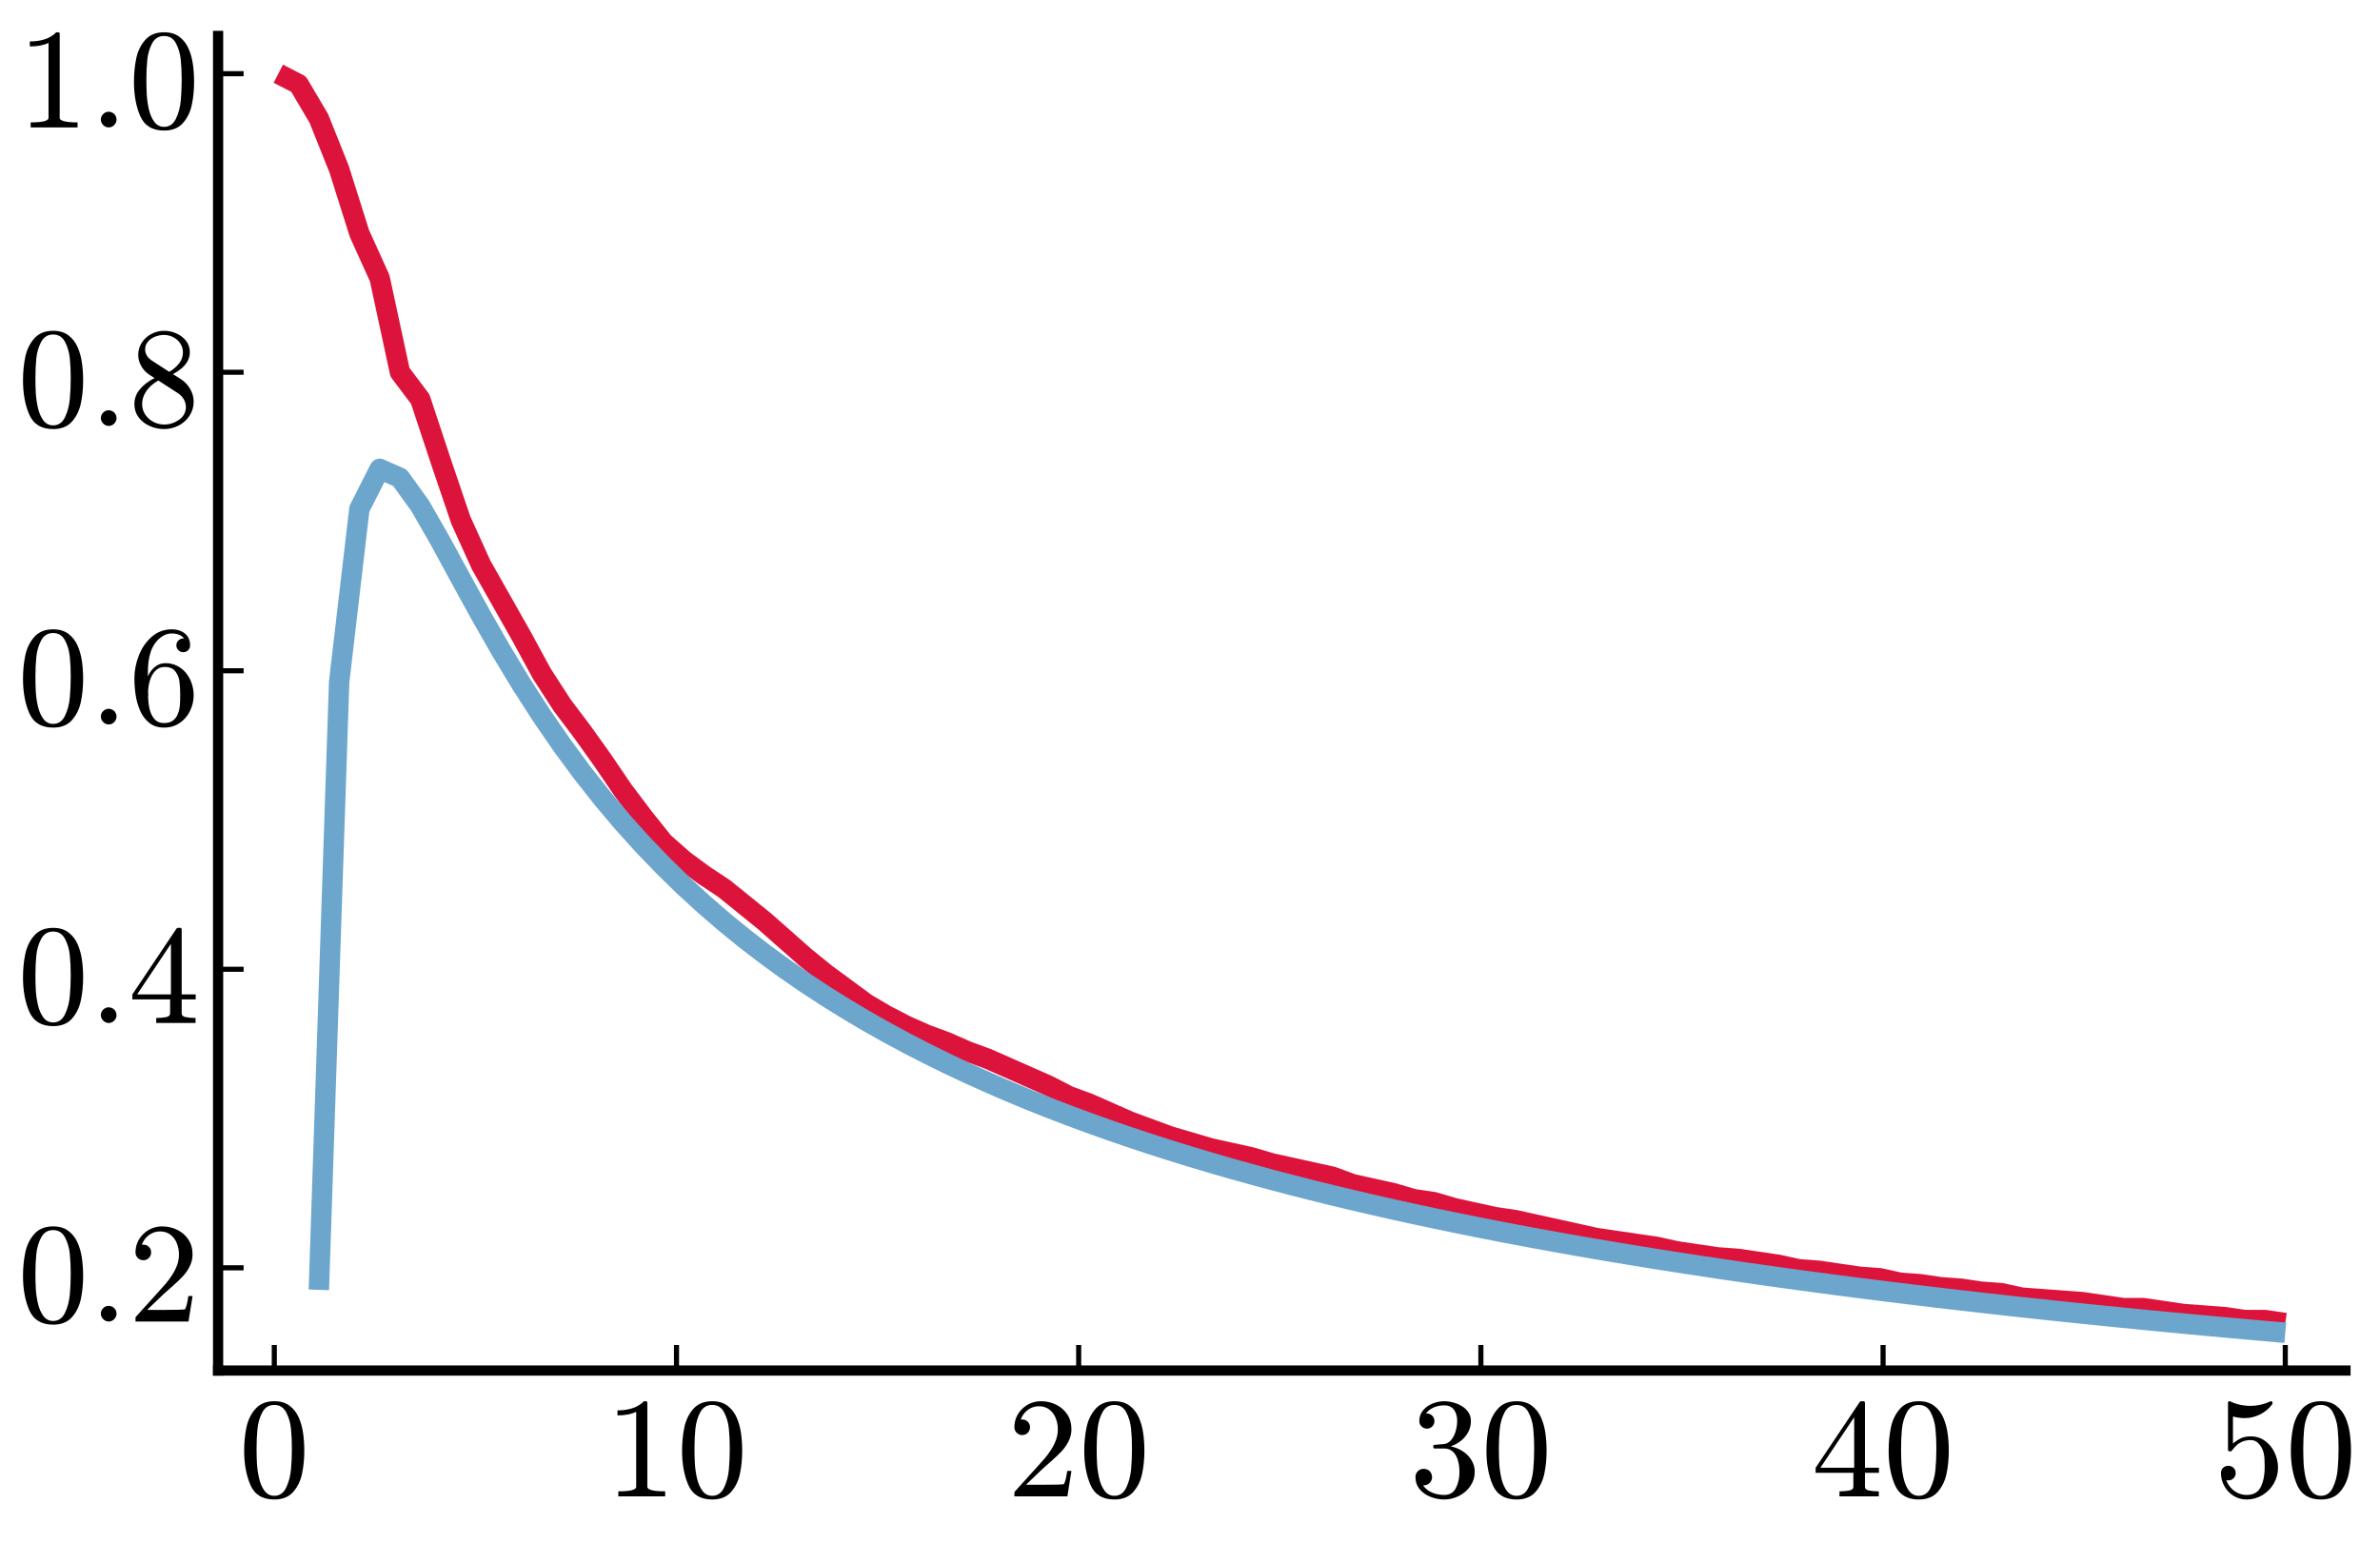
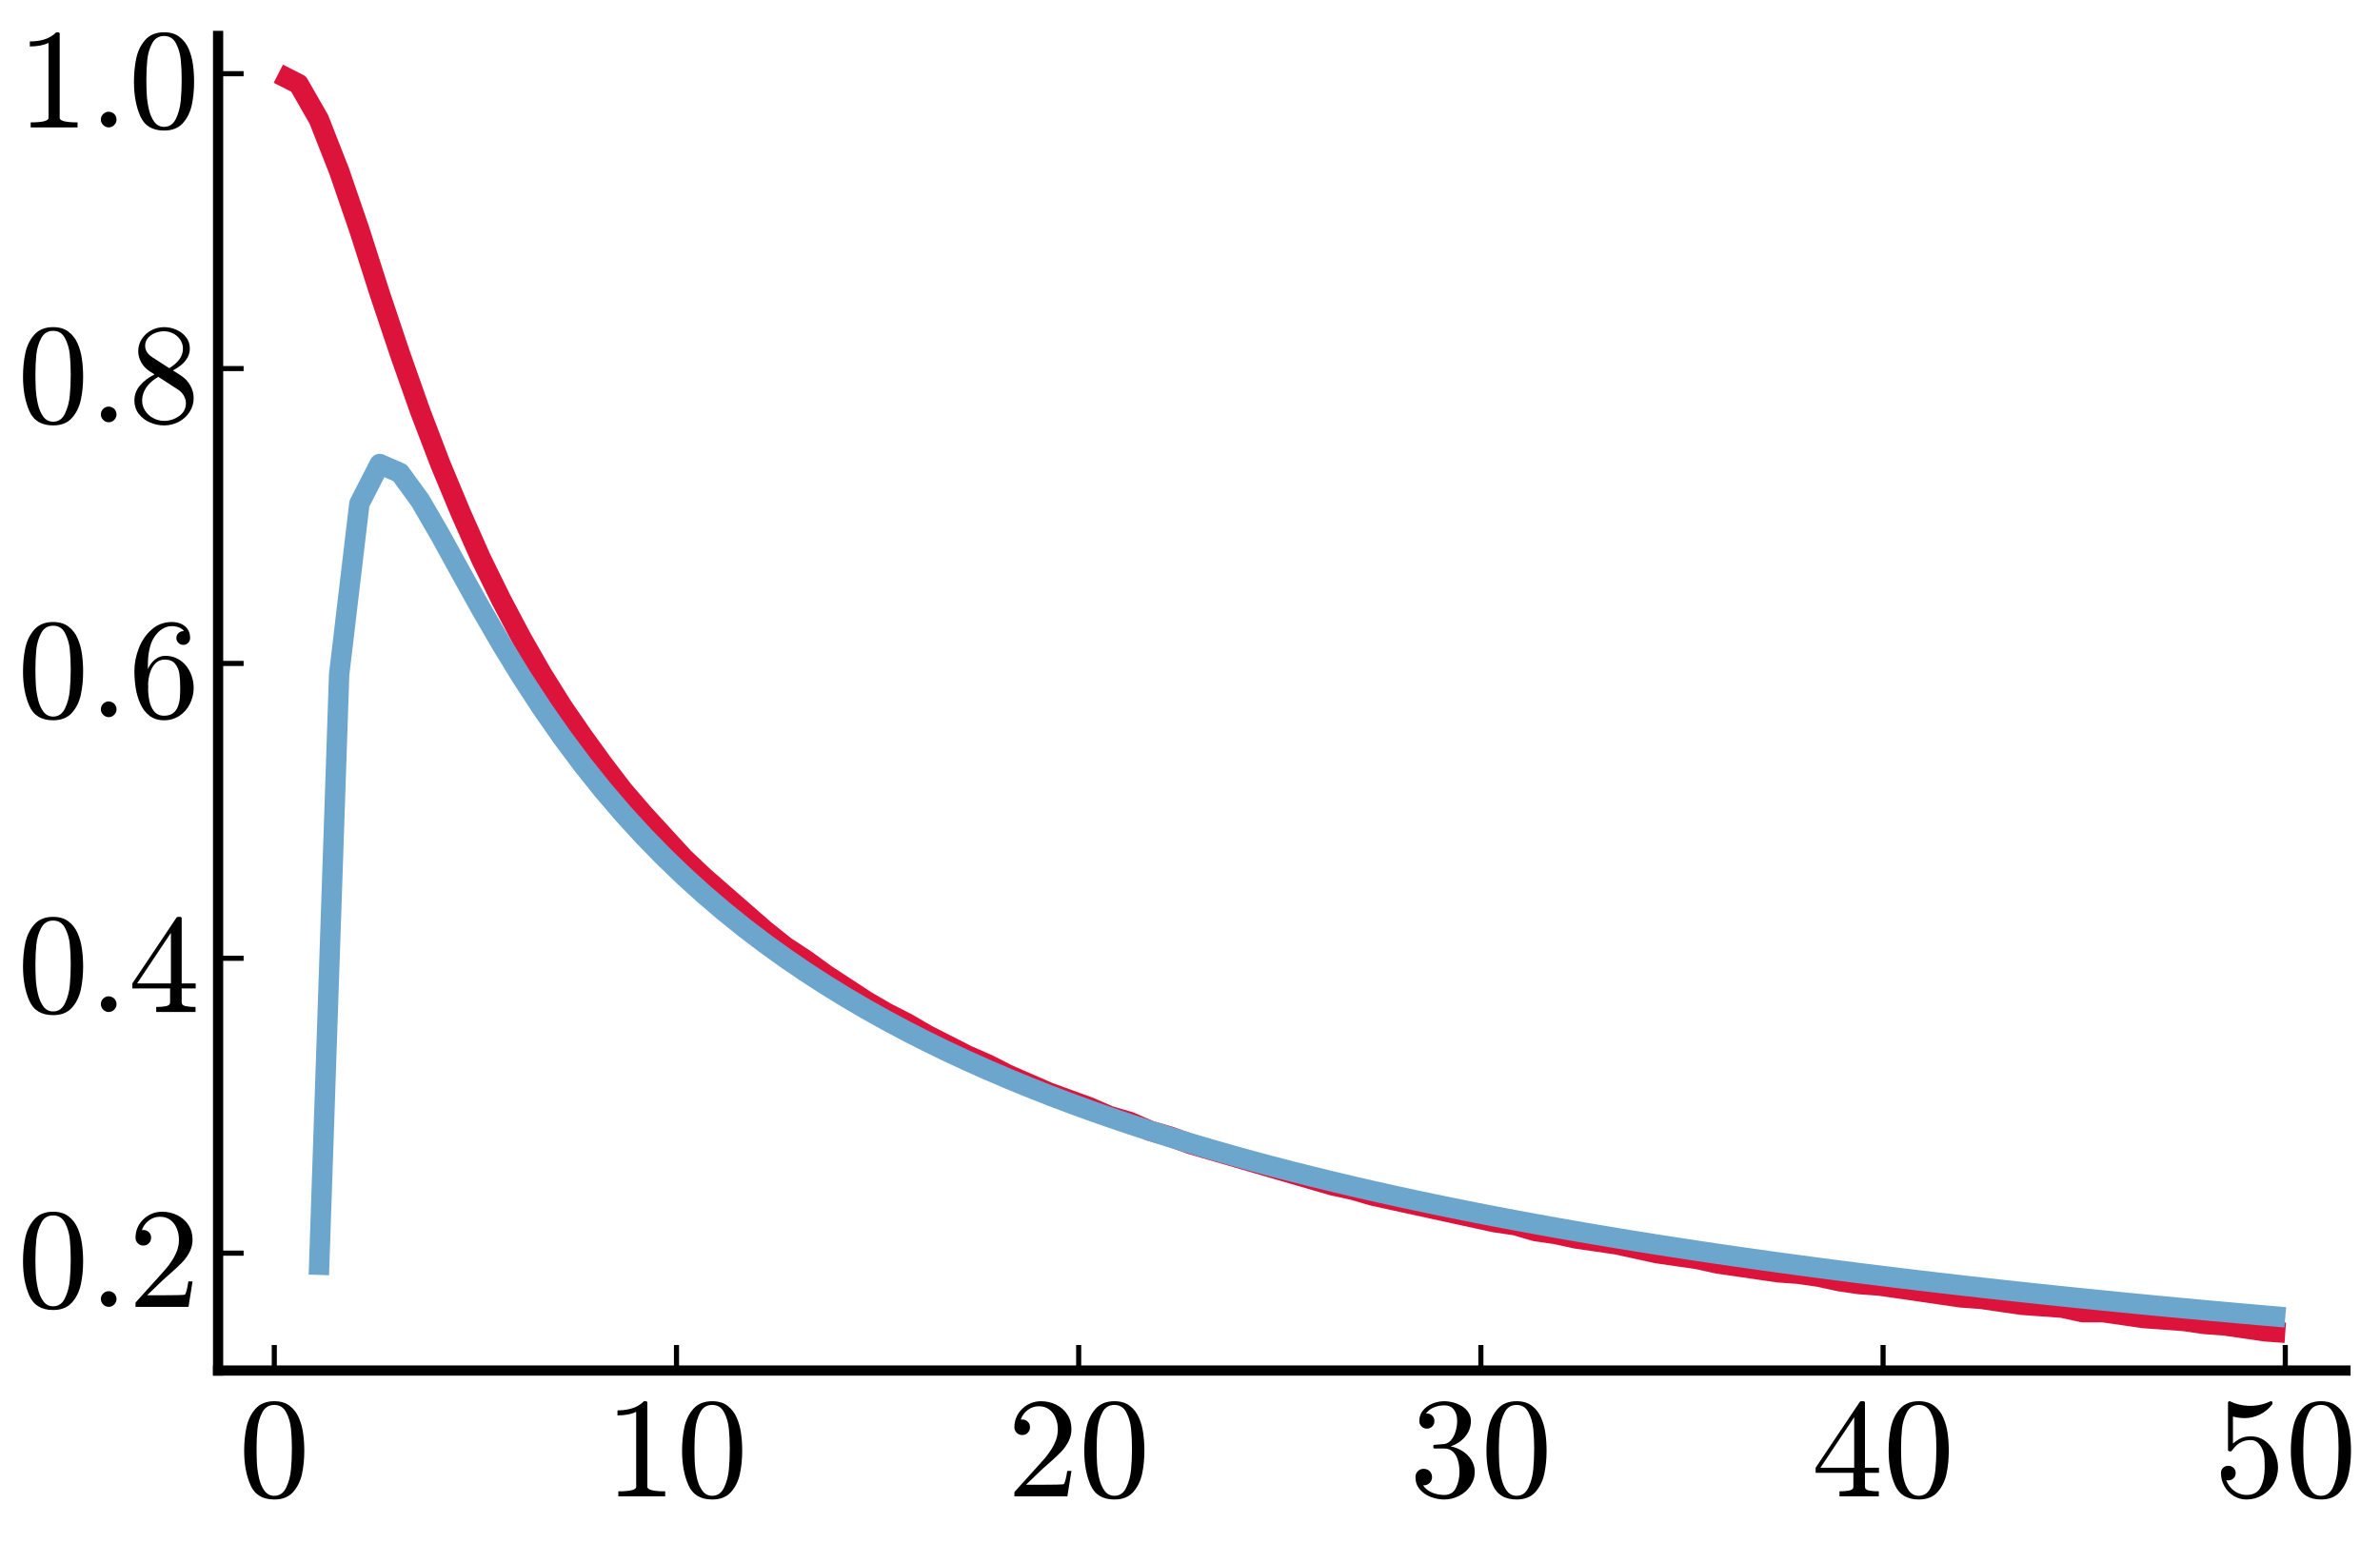
<svg xmlns="http://www.w3.org/2000/svg" xmlns:xlink="http://www.w3.org/1999/xlink" width="466.56pt" height="302.4pt" viewBox="0 0 466.56 302.4" version="1.1">
  <defs>
    <style type="text/css">*{stroke-linejoin: round; stroke-linecap: butt}</style>
  </defs>
  <g id="figure_1">
    <g id="patch_1">
      <path d="M 0 302.4  L 466.56 302.4  L 466.56 0  L 0 0  L 0 302.4  z " style="fill: none" />
    </g>
    <g id="axes_1">
      <g id="patch_2">
        <path d="M 42.756 268.705  L 459.793 268.705  L 459.793 7.045  L 42.756 7.045  L 42.756 268.705  z " style="fill: none" />
      </g>
      <g id="line2d_1">
-         <path d="M 54.559 14.45  L 58.533 16.499  L 62.507 23.229  L 66.482 33.179  L 70.456 45.763  L 74.43 54.542  L 78.404 72.979  L 82.378 78.246  L 86.352 90.245  L 90.326 101.95  L 94.3 110.73  L 98.274 117.753  L 102.248 124.776  L 106.222 132.092  L 110.196 138.238  L 114.17 143.506  L 118.144 149.066  L 122.118 154.919  L 126.092 160.186  L 130.066 165.161  L 134.04 168.673  L 138.014 171.599  L 141.988 174.233  L 145.962 177.452  L 149.936 180.671  L 153.91 184.183  L 157.885 187.695  L 161.859 190.914  L 165.833 193.84  L 169.807 196.767  L 173.781 199.108  L 177.755 201.156  L 181.729 202.912  L 185.703 204.375  L 189.677 206.131  L 193.651 207.594  L 197.625 209.35  L 201.599 211.106  L 205.573 212.862  L 209.547 214.91  L 213.521 216.374  L 217.495 218.129  L 221.469 219.885  L 225.443 221.349  L 229.417 222.812  L 233.391 223.982  L 237.365 225.153  L 241.339 226.031  L 245.313 226.909  L 249.288 228.079  L 253.262 228.957  L 257.236 229.835  L 261.21 230.713  L 265.184 232.176  L 269.158 233.054  L 273.132 233.932  L 277.106 235.103  L 281.08 235.688  L 285.054 236.859  L 289.028 237.737  L 293.002 238.614  L 296.976 239.2  L 300.95 240.078  L 304.924 240.956  L 308.898 241.834  L 312.872 242.711  L 316.846 243.297  L 320.82 243.882  L 324.794 244.467  L 328.768 245.345  L 332.742 245.931  L 336.717 246.516  L 340.691 246.808  L 344.665 247.394  L 348.639 247.979  L 352.613 248.857  L 356.587 249.15  L 360.561 249.735  L 364.535 250.32  L 368.509 250.613  L 372.483 251.491  L 376.457 251.783  L 380.431 252.369  L 384.405 252.661  L 388.379 253.247  L 392.353 253.539  L 396.327 254.417  L 400.301 254.71  L 404.275 255.002  L 408.249 255.295  L 412.223 255.88  L 416.197 256.466  L 420.171 256.466  L 424.145 257.051  L 428.12 257.636  L 432.094 257.929  L 436.068 258.222  L 440.042 258.807  L 444.016 258.807  L 447.99 259.392  " clip-path="url(#pf70b6abfd2)" style="fill: none; stroke: #dc143c; stroke-width: 4" />
+         <path d="M 54.559 14.45  L 58.533 16.473  L 62.507 23.411  L 66.482 33.527  L 70.456 45.09  L 74.43 57.519  L 78.404 69.37  L 82.378 80.643  L 86.352 91.049  L 90.326 100.587  L 94.3 109.548  L 98.274 117.641  L 102.248 125.157  L 106.222 132.094  L 110.196 138.453  L 114.17 144.234  L 118.144 149.726  L 122.118 154.929  L 126.092 159.554  L 130.066 163.89  L 134.04 168.225  L 138.014 171.983  L 141.988 175.452  L 145.962 178.92  L 149.936 182.389  L 153.91 185.568  L 157.885 188.17  L 161.859 191.06  L 165.833 193.662  L 169.807 196.263  L 173.781 198.576  L 177.755 200.599  L 181.729 202.912  L 185.703 204.935  L 189.677 206.958  L 193.651 208.693  L 197.625 210.716  L 201.599 212.45  L 205.573 214.185  L 209.547 215.63  L 213.521 217.075  L 217.495 218.809  L 221.469 219.966  L 225.443 221.7  L 229.417 222.856  L 233.391 224.301  L 237.365 225.458  L 241.339 226.614  L 245.313 227.77  L 249.288 228.926  L 253.262 230.082  L 257.236 231.239  L 261.21 232.395  L 265.184 233.262  L 269.158 234.418  L 273.132 235.285  L 277.106 236.152  L 281.08 237.02  L 285.054 237.887  L 289.028 238.754  L 293.002 239.621  L 296.976 240.199  L 300.95 241.355  L 304.924 241.933  L 308.898 242.801  L 312.872 243.379  L 316.846 243.957  L 320.82 244.824  L 324.794 245.691  L 328.768 246.269  L 332.742 246.847  L 336.717 247.714  L 340.691 248.293  L 344.665 248.871  L 348.639 249.449  L 352.613 249.738  L 356.587 250.316  L 360.561 251.183  L 364.535 251.761  L 368.509 252.05  L 372.483 252.628  L 376.457 253.206  L 380.431 253.785  L 384.405 254.363  L 388.379 254.652  L 392.353 255.23  L 396.327 255.808  L 400.301 256.097  L 404.275 256.386  L 408.249 257.253  L 412.223 257.253  L 416.197 257.831  L 420.171 258.409  L 424.145 258.698  L 428.12 258.987  L 432.094 259.566  L 436.068 259.855  L 440.042 260.433  L 444.016 261.011  L 447.99 261.3  " clip-path="url(#p4a70342812)" style="fill: none; stroke: #dc143c; stroke-width: 4" />
      </g>
      <g id="matplotlib.axis_1">
        <g id="xtick_1">
          <g id="line2d_2">
            <defs>
-               <path id="me623ebd47a" d="M 0 0  L 0 -5  " style="stroke: #000000" />
+               <path id="m1575dfe072" d="M 0 0  L 0 -5  " style="stroke: #000000" />
            </defs>
            <g>
-               <use xlink:href="#me623ebd47a" x="53.771" y="268.705" style="stroke: #000000" />
+               <use xlink:href="#m1575dfe072" x="53.771" y="268.705" style="stroke: #000000" />
            </g>
          </g>
          <g id="text_1">
            <g transform="translate(46.77095 293.481) scale(0.28 -0.28)">
              <defs>
                <path id="Cmr10-30" d="M 1600 -141  Q 816 -141 533 504  Q 250 1150 250 2041  Q 250 2597 351 3087  Q 453 3578 754 3920  Q 1056 4263 1600 4263  Q 2022 4263 2290 4056  Q 2559 3850 2700 3523  Q 2841 3197 2892 2823  Q 2944 2450 2944 2041  Q 2944 1491 2842 1011  Q 2741 531 2444 195  Q 2147 -141 1600 -141  z M 1600 25  Q 1956 25 2131 390  Q 2306 756 2347 1200  Q 2388 1644 2388 2144  Q 2388 2625 2347 3031  Q 2306 3438 2132 3767  Q 1959 4097 1600 4097  Q 1238 4097 1063 3765  Q 888 3434 847 3029  Q 806 2625 806 2144  Q 806 1788 823 1472  Q 841 1156 916 820  Q 991 484 1158 254  Q 1325 25 1600 25  z " transform="scale(0.015625)" />
              </defs>
              <use xlink:href="#Cmr10-30" transform="translate(0 0.390625)" />
            </g>
          </g>
        </g>
        <g id="xtick_2">
          <g id="line2d_3">
            <g>
-               <use xlink:href="#me623ebd47a" x="132.615" y="268.705" style="stroke: #000000" />
+               <use xlink:href="#m1575dfe072" x="132.615" y="268.705" style="stroke: #000000" />
            </g>
          </g>
          <g id="text_2">
            <g transform="translate(118.6147 293.481) scale(0.28 -0.28)">
              <defs>
                <path id="Cmr10-31" d="M 594 0  L 594 225  Q 1394 225 1394 428  L 1394 3788  Q 1063 3628 556 3628  L 556 3853  Q 1341 3853 1741 4263  L 1831 4263  Q 1853 4263 1873 4245  Q 1894 4228 1894 4206  L 1894 428  Q 1894 225 2694 225  L 2694 0  L 594 0  z " transform="scale(0.015625)" />
              </defs>
              <use xlink:href="#Cmr10-31" transform="translate(0 0.390625)" />
              <use xlink:href="#Cmr10-30" transform="translate(50 0.390625)" />
            </g>
          </g>
        </g>
        <g id="xtick_3">
          <g id="line2d_4">
            <g>
-               <use xlink:href="#me623ebd47a" x="211.458" y="268.705" style="stroke: #000000" />
+               <use xlink:href="#m1575dfe072" x="211.458" y="268.705" style="stroke: #000000" />
            </g>
          </g>
          <g id="text_3">
            <g transform="translate(197.4585 293.481) scale(0.28 -0.28)">
              <defs>
                <path id="Cmr10-32" d="M 319 0  L 319 172  Q 319 188 331 206  L 1325 1306  Q 1550 1550 1690 1715  Q 1831 1881 1968 2097  Q 2106 2313 2186 2536  Q 2266 2759 2266 3009  Q 2266 3272 2169 3511  Q 2072 3750 1880 3894  Q 1688 4038 1416 4038  Q 1138 4038 916 3870  Q 694 3703 603 3438  Q 628 3444 672 3444  Q 816 3444 917 3347  Q 1019 3250 1019 3097  Q 1019 2950 917 2848  Q 816 2747 672 2747  Q 522 2747 420 2851  Q 319 2956 319 3097  Q 319 3338 409 3548  Q 500 3759 670 3923  Q 841 4088 1055 4175  Q 1269 4263 1509 4263  Q 1875 4263 2190 4108  Q 2506 3953 2690 3670  Q 2875 3388 2875 3009  Q 2875 2731 2753 2481  Q 2631 2231 2440 2026  Q 2250 1822 1953 1562  Q 1656 1303 1563 1216  L 838 519  L 1453 519  Q 1906 519 2211 526  Q 2516 534 2534 550  Q 2609 631 2688 1141  L 2875 1141  L 2694 0  L 319 0  z " transform="scale(0.015625)" />
              </defs>
              <use xlink:href="#Cmr10-32" transform="translate(0 0.390625)" />
              <use xlink:href="#Cmr10-30" transform="translate(50 0.390625)" />
            </g>
          </g>
        </g>
        <g id="xtick_4">
          <g id="line2d_5">
            <g>
-               <use xlink:href="#me623ebd47a" x="290.302" y="268.705" style="stroke: #000000" />
+               <use xlink:href="#m1575dfe072" x="290.302" y="268.705" style="stroke: #000000" />
            </g>
          </g>
          <g id="text_4">
            <g transform="translate(276.3022 293.481) scale(0.28 -0.28)">
              <defs>
                <path id="Cmr10-33" d="M 609 494  Q 759 275 1012 169  Q 1266 63 1556 63  Q 1928 63 2084 380  Q 2241 697 2241 1100  Q 2241 1281 2208 1462  Q 2175 1644 2097 1800  Q 2019 1956 1883 2050  Q 1747 2144 1550 2144  L 1125 2144  Q 1069 2144 1069 2203  L 1069 2259  Q 1069 2309 1125 2309  L 1478 2338  Q 1703 2338 1851 2506  Q 2000 2675 2069 2917  Q 2138 3159 2138 3378  Q 2138 3684 1994 3881  Q 1850 4078 1556 4078  Q 1313 4078 1091 3986  Q 869 3894 738 3706  Q 750 3709 759 3711  Q 769 3713 781 3713  Q 925 3713 1022 3613  Q 1119 3513 1119 3372  Q 1119 3234 1022 3134  Q 925 3034 781 3034  Q 641 3034 541 3134  Q 441 3234 441 3372  Q 441 3647 606 3850  Q 772 4053 1033 4158  Q 1294 4263 1556 4263  Q 1750 4263 1965 4205  Q 2181 4147 2356 4039  Q 2531 3931 2642 3762  Q 2753 3594 2753 3378  Q 2753 3109 2633 2881  Q 2513 2653 2303 2487  Q 2094 2322 1844 2241  Q 2122 2188 2372 2031  Q 2622 1875 2773 1631  Q 2925 1388 2925 1106  Q 2925 753 2731 467  Q 2538 181 2222 20  Q 1906 -141 1556 -141  Q 1256 -141 954 -26  Q 653 88 461 316  Q 269 544 269 863  Q 269 1022 375 1128  Q 481 1234 641 1234  Q 744 1234 830 1186  Q 916 1138 964 1050  Q 1013 963 1013 863  Q 1013 706 903 600  Q 794 494 641 494  L 609 494  z " transform="scale(0.015625)" />
              </defs>
              <use xlink:href="#Cmr10-33" transform="translate(0 0.390625)" />
              <use xlink:href="#Cmr10-30" transform="translate(50 0.390625)" />
            </g>
          </g>
        </g>
        <g id="xtick_5">
          <g id="line2d_6">
            <g>
-               <use xlink:href="#me623ebd47a" x="369.146" y="268.705" style="stroke: #000000" />
+               <use xlink:href="#m1575dfe072" x="369.146" y="268.705" style="stroke: #000000" />
            </g>
          </g>
          <g id="text_5">
            <g transform="translate(355.146 293.481) scale(0.28 -0.28)">
              <defs>
                <path id="Cmr10-34" d="M 178 1056  L 178 1281  L 2156 4231  Q 2178 4263 2222 4263  L 2316 4263  Q 2388 4263 2388 4191  L 2388 1281  L 3016 1281  L 3016 1056  L 2388 1056  L 2388 428  Q 2388 297 2575 261  Q 2763 225 3009 225  L 3009 0  L 1247 0  L 1247 225  Q 1494 225 1681 261  Q 1869 297 1869 428  L 1869 1056  L 178 1056  z M 391 1281  L 1906 1281  L 1906 3547  L 391 1281  z " transform="scale(0.015625)" />
              </defs>
              <use xlink:href="#Cmr10-34" transform="translate(0 0.390625)" />
              <use xlink:href="#Cmr10-30" transform="translate(50 0.390625)" />
            </g>
          </g>
        </g>
        <g id="xtick_6">
          <g id="line2d_7">
            <g>
-               <use xlink:href="#me623ebd47a" x="447.99" y="268.705" style="stroke: #000000" />
+               <use xlink:href="#m1575dfe072" x="447.99" y="268.705" style="stroke: #000000" />
            </g>
          </g>
          <g id="text_6">
            <g transform="translate(433.9897 293.481) scale(0.28 -0.28)">
              <defs>
                <path id="Cmr10-35" d="M 556 728  Q 622 541 758 387  Q 894 234 1080 148  Q 1266 63 1466 63  Q 1928 63 2103 422  Q 2278 781 2278 1294  Q 2278 1516 2270 1667  Q 2263 1819 2228 1959  Q 2169 2184 2020 2353  Q 1872 2522 1656 2522  Q 1441 2522 1286 2456  Q 1131 2391 1034 2303  Q 938 2216 863 2119  Q 788 2022 769 2016  L 697 2016  Q 681 2016 657 2036  Q 634 2056 634 2075  L 634 4213  Q 634 4228 654 4245  Q 675 4263 697 4263  L 716 4263  Q 1147 4056 1631 4056  Q 2106 4056 2547 4263  L 2566 4263  Q 2588 4263 2606 4247  Q 2625 4231 2625 4213  L 2625 4153  Q 2625 4122 2613 4122  Q 2394 3831 2064 3668  Q 1734 3506 1381 3506  Q 1125 3506 856 3578  L 856 2369  Q 1069 2541 1236 2614  Q 1403 2688 1663 2688  Q 2016 2688 2295 2484  Q 2575 2281 2725 1954  Q 2875 1628 2875 1288  Q 2875 903 2686 575  Q 2497 247 2172 53  Q 1847 -141 1466 -141  Q 1150 -141 886 21  Q 622 184 470 459  Q 319 734 319 1044  Q 319 1188 412 1278  Q 506 1369 647 1369  Q 788 1369 883 1276  Q 978 1184 978 1044  Q 978 906 883 811  Q 788 716 647 716  Q 625 716 597 720  Q 569 725 556 728  z " transform="scale(0.015625)" />
              </defs>
              <use xlink:href="#Cmr10-35" transform="translate(0 0.390625)" />
              <use xlink:href="#Cmr10-30" transform="translate(50 0.390625)" />
            </g>
          </g>
        </g>
      </g>
      <g id="matplotlib.axis_2">
        <g id="ytick_1">
          <g id="line2d_8">
            <defs>
-               <path id="m47fff9b8f1" d="M 0 0  L 5 0  " style="stroke: #000000" />
+               <path id="m2e8ce58699" d="M 0 0  L 5 0  " style="stroke: #000000" />
            </defs>
            <g>
-               <use xlink:href="#m47fff9b8f1" x="42.756" y="248.564" style="stroke: #000000" />
+               <use xlink:href="#m2e8ce58699" x="42.756" y="245.691" style="stroke: #000000" />
            </g>
          </g>
          <g id="text_7">
-             <g transform="translate(3.416477 259.2021) scale(0.28 -0.28)">
+             <g transform="translate(3.416477 256.3289) scale(0.28 -0.28)">
              <defs>
                <path id="Cmmi10-3a" d="M 538 353  Q 538 497 644 600  Q 750 703 891 703  Q 978 703 1062 656  Q 1147 609 1194 525  Q 1241 441 1241 353  Q 1241 213 1137 106  Q 1034 0 891 0  Q 750 0 644 106  Q 538 213 538 353  z " transform="scale(0.015625)" />
              </defs>
              <use xlink:href="#Cmr10-30" transform="translate(0 0.390625)" />
              <use xlink:href="#Cmmi10-3a" transform="translate(50 0.390625)" />
              <use xlink:href="#Cmr10-32" transform="translate(77.68555 0.390625)" />
            </g>
          </g>
        </g>
        <g id="ytick_2">
          <g id="line2d_9">
            <g>
-               <use xlink:href="#m47fff9b8f1" x="42.756" y="190.036" style="stroke: #000000" />
+               <use xlink:href="#m2e8ce58699" x="42.756" y="187.881" style="stroke: #000000" />
            </g>
          </g>
          <g id="text_8">
-             <g transform="translate(3.416477 200.6736) scale(0.28 -0.28)">
+             <g transform="translate(3.416477 198.5187) scale(0.28 -0.28)">
              <use xlink:href="#Cmr10-30" transform="translate(0 0.390625)" />
              <use xlink:href="#Cmmi10-3a" transform="translate(50 0.390625)" />
              <use xlink:href="#Cmr10-34" transform="translate(77.68555 0.390625)" />
            </g>
          </g>
        </g>
        <g id="ytick_3">
          <g id="line2d_10">
            <g>
-               <use xlink:href="#m47fff9b8f1" x="42.756" y="131.507" style="stroke: #000000" />
+               <use xlink:href="#m2e8ce58699" x="42.756" y="130.071" style="stroke: #000000" />
            </g>
          </g>
          <g id="text_9">
-             <g transform="translate(3.416477 142.145) scale(0.28 -0.28)">
+             <g transform="translate(3.416477 140.7084) scale(0.28 -0.28)">
              <defs>
                <path id="Cmr10-36" d="M 1600 -141  Q 1203 -141 937 70  Q 672 281 526 617  Q 381 953 325 1322  Q 269 1691 269 2069  Q 269 2575 466 3084  Q 663 3594 1045 3928  Q 1428 4263 1953 4263  Q 2172 4263 2361 4180  Q 2550 4097 2658 3936  Q 2766 3775 2766 3547  Q 2766 3416 2677 3327  Q 2588 3238 2456 3238  Q 2331 3238 2240 3328  Q 2150 3419 2150 3547  Q 2150 3672 2240 3762  Q 2331 3853 2456 3853  L 2491 3853  Q 2409 3969 2261 4023  Q 2113 4078 1953 4078  Q 1759 4078 1595 3993  Q 1431 3909 1300 3765  Q 1169 3622 1081 3448  Q 994 3275 945 3053  Q 897 2831 884 2637  Q 872 2444 872 2150  Q 984 2413 1190 2580  Q 1397 2747 1656 2747  Q 1941 2747 2175 2631  Q 2409 2516 2578 2311  Q 2747 2106 2836 1843  Q 2925 1581 2925 1313  Q 2925 938 2758 598  Q 2591 259 2287 59  Q 1984 -141 1600 -141  z M 1600 63  Q 1847 63 1997 175  Q 2147 288 2217 473  Q 2288 659 2305 848  Q 2322 1038 2322 1313  Q 2322 1675 2287 1931  Q 2253 2188 2100 2383  Q 1947 2578 1631 2578  Q 1372 2578 1205 2403  Q 1038 2228 961 1961  Q 884 1694 884 1447  Q 884 1363 891 1319  Q 891 1309 889 1303  Q 888 1297 884 1288  Q 884 1013 940 731  Q 997 450 1156 256  Q 1316 63 1600 63  z " transform="scale(0.015625)" />
              </defs>
              <use xlink:href="#Cmr10-30" transform="translate(0 0.390625)" />
              <use xlink:href="#Cmmi10-3a" transform="translate(50 0.390625)" />
              <use xlink:href="#Cmr10-36" transform="translate(77.68555 0.390625)" />
            </g>
          </g>
        </g>
        <g id="ytick_4">
          <g id="line2d_11">
            <g>
-               <use xlink:href="#m47fff9b8f1" x="42.756" y="72.979" style="stroke: #000000" />
+               <use xlink:href="#m2e8ce58699" x="42.756" y="72.26" style="stroke: #000000" />
            </g>
          </g>
          <g id="text_10">
-             <g transform="translate(3.416477 83.61647) scale(0.28 -0.28)">
+             <g transform="translate(3.416477 82.89816) scale(0.28 -0.28)">
              <defs>
                <path id="Cmr10-38" d="M 269 972  Q 269 1356 522 1651  Q 775 1947 1172 2144  L 934 2297  Q 716 2441 578 2680  Q 441 2919 441 3181  Q 441 3488 602 3734  Q 763 3981 1030 4122  Q 1297 4263 1600 4263  Q 1884 4263 2148 4147  Q 2413 4031 2583 3815  Q 2753 3600 2753 3303  Q 2753 3088 2651 2903  Q 2550 2719 2373 2572  Q 2197 2425 1997 2322  L 2363 2088  Q 2616 1922 2770 1653  Q 2925 1384 2925 1088  Q 2925 741 2739 456  Q 2553 172 2247 15  Q 1941 -141 1600 -141  Q 1269 -141 961 -6  Q 653 128 461 383  Q 269 638 269 972  z M 616 972  Q 616 719 755 509  Q 894 300 1122 181  Q 1350 63 1600 63  Q 1972 63 2275 280  Q 2578 497 2578 856  Q 2578 978 2529 1098  Q 2481 1219 2395 1317  Q 2309 1416 2203 1478  L 1344 2034  Q 1144 1928 976 1765  Q 809 1603 712 1400  Q 616 1197 616 972  z M 1056 2925  L 1831 2425  Q 2100 2581 2272 2803  Q 2444 3025 2444 3303  Q 2444 3519 2323 3698  Q 2203 3878 2009 3978  Q 1816 4078 1594 4078  Q 1400 4078 1203 4003  Q 1006 3928 878 3779  Q 750 3631 750 3431  Q 750 3131 1056 2925  z " transform="scale(0.015625)" />
              </defs>
              <use xlink:href="#Cmr10-30" transform="translate(0 0.390625)" />
              <use xlink:href="#Cmmi10-3a" transform="translate(50 0.390625)" />
              <use xlink:href="#Cmr10-38" transform="translate(77.68555 0.390625)" />
            </g>
          </g>
        </g>
        <g id="ytick_5">
          <g id="line2d_12">
            <g>
-               <use xlink:href="#m47fff9b8f1" x="42.756" y="14.45" style="stroke: #000000" />
+               <use xlink:href="#m2e8ce58699" x="42.756" y="14.45" style="stroke: #000000" />
            </g>
          </g>
          <g id="text_11">
            <g transform="translate(3.416477 25.08791) scale(0.28 -0.28)">
              <use xlink:href="#Cmr10-31" transform="translate(0 0.390625)" />
              <use xlink:href="#Cmmi10-3a" transform="translate(50 0.390625)" />
              <use xlink:href="#Cmr10-30" transform="translate(77.68555 0.390625)" />
            </g>
          </g>
        </g>
      </g>
      <g id="line2d_13">
-         <path d="M 62.507 252.884  L 66.482 133.717  L 70.456 99.768  L 74.43 91.927  L 78.404 93.68  L 82.378 99.201  L 86.352 106.134  L 90.326 113.452  L 94.3 120.689  L 98.274 127.635  L 102.248 134.205  L 106.222 140.372  L 110.196 146.141  L 114.17 151.531  L 118.144 156.567  L 122.118 161.275  L 126.092 165.681  L 130.066 169.812  L 134.04 173.689  L 138.014 177.335  L 141.988 180.769  L 145.962 184.009  L 149.936 187.071  L 153.91 189.968  L 157.885 192.713  L 161.859 195.319  L 165.833 197.796  L 169.807 200.154  L 173.781 202.4  L 177.755 204.543  L 181.729 206.59  L 185.703 208.548  L 189.677 210.422  L 193.651 212.217  L 197.625 213.94  L 201.599 215.593  L 205.573 217.182  L 209.547 218.711  L 213.521 220.181  L 217.495 221.598  L 221.469 222.965  L 225.443 224.282  L 229.417 225.555  L 233.391 226.784  L 237.365 227.972  L 241.339 229.122  L 245.313 230.234  L 249.288 231.312  L 253.262 232.356  L 257.236 233.369  L 261.21 234.351  L 265.184 235.304  L 269.158 236.229  L 273.132 237.129  L 277.106 238.003  L 281.08 238.852  L 285.054 239.679  L 289.028 240.484  L 293.002 241.267  L 296.976 242.03  L 300.95 242.774  L 304.924 243.498  L 308.898 244.205  L 312.872 244.894  L 316.846 245.567  L 320.82 246.223  L 324.794 246.864  L 328.768 247.49  L 332.742 248.102  L 336.717 248.7  L 340.691 249.284  L 344.665 249.856  L 348.639 250.415  L 352.613 250.962  L 356.587 251.497  L 360.561 252.021  L 364.535 252.534  L 368.509 253.037  L 372.483 253.529  L 376.457 254.012  L 380.431 254.485  L 384.405 254.948  L 388.379 255.403  L 392.353 255.849  L 396.327 256.286  L 400.301 256.715  L 404.275 257.136  L 408.249 257.549  L 412.223 257.955  L 416.197 258.353  L 420.171 258.745  L 424.145 259.129  L 428.12 259.507  L 432.094 259.878  L 436.068 260.242  L 440.042 260.601  L 444.016 260.953  L 447.99 261.3  " clip-path="url(#pf70b6abfd2)" style="fill: none; stroke: #6ca6cd; stroke-width: 4" />
+         <path d="M 62.507 249.958  L 66.482 132.253  L 70.456 98.721  L 74.43 90.976  L 78.404 92.708  L 82.378 98.16  L 86.352 105.009  L 90.326 112.237  L 94.3 119.385  L 98.274 126.246  L 102.248 132.735  L 106.222 138.827  L 110.196 144.525  L 114.17 149.849  L 118.144 154.823  L 122.118 159.473  L 126.092 163.825  L 130.066 167.905  L 134.04 171.735  L 138.014 175.336  L 141.988 178.728  L 145.962 181.928  L 149.936 184.952  L 153.91 187.814  L 157.885 190.526  L 161.859 193.1  L 165.833 195.546  L 169.807 197.875  L 173.781 200.093  L 177.755 202.21  L 181.729 204.232  L 185.703 206.166  L 189.677 208.017  L 193.651 209.79  L 197.625 211.492  L 201.599 213.125  L 205.573 214.694  L 209.547 216.204  L 213.521 217.657  L 217.495 219.056  L 221.469 220.406  L 225.443 221.707  L 229.417 222.964  L 233.391 224.178  L 237.365 225.352  L 241.339 226.487  L 245.313 227.586  L 249.288 228.651  L 253.262 229.682  L 257.236 230.682  L 261.21 231.652  L 265.184 232.593  L 269.158 233.508  L 273.132 234.396  L 277.106 235.259  L 281.08 236.098  L 285.054 236.915  L 289.028 237.71  L 293.002 238.483  L 296.976 239.237  L 300.95 239.971  L 304.924 240.687  L 308.898 241.385  L 312.872 242.066  L 316.846 242.73  L 320.82 243.379  L 324.794 244.012  L 328.768 244.63  L 332.742 245.235  L 336.717 245.825  L 340.691 246.402  L 344.665 246.967  L 348.639 247.519  L 352.613 248.059  L 356.587 248.588  L 360.561 249.106  L 364.535 249.613  L 368.509 250.109  L 372.483 250.595  L 376.457 251.072  L 380.431 251.539  L 384.405 251.997  L 388.379 252.446  L 392.353 252.886  L 396.327 253.318  L 400.301 253.742  L 404.275 254.158  L 408.249 254.566  L 412.223 254.967  L 416.197 255.36  L 420.171 255.747  L 424.145 256.126  L 428.12 256.499  L 432.094 256.866  L 436.068 257.226  L 440.042 257.58  L 444.016 257.928  L 447.99 258.27  " clip-path="url(#p4a70342812)" style="fill: none; stroke: #6ca6cd; stroke-width: 4" />
      </g>
      <g id="patch_3">
        <path d="M 42.756 268.705  L 42.756 7.045  " style="fill: none; stroke: #000000; stroke-width: 2; stroke-linejoin: miter; stroke-linecap: square" />
      </g>
      <g id="patch_4">
        <path d="M 42.756 268.705  L 459.793 268.705  " style="fill: none; stroke: #000000; stroke-width: 2; stroke-linejoin: miter; stroke-linecap: square" />
      </g>
    </g>
  </g>
  <defs>
-     <clipPath id="pf70b6abfd2">
+     <clipPath id="p4a70342812">
      <rect x="42.756" y="7.045" width="417.036" height="261.661" />
    </clipPath>
  </defs>
</svg>
